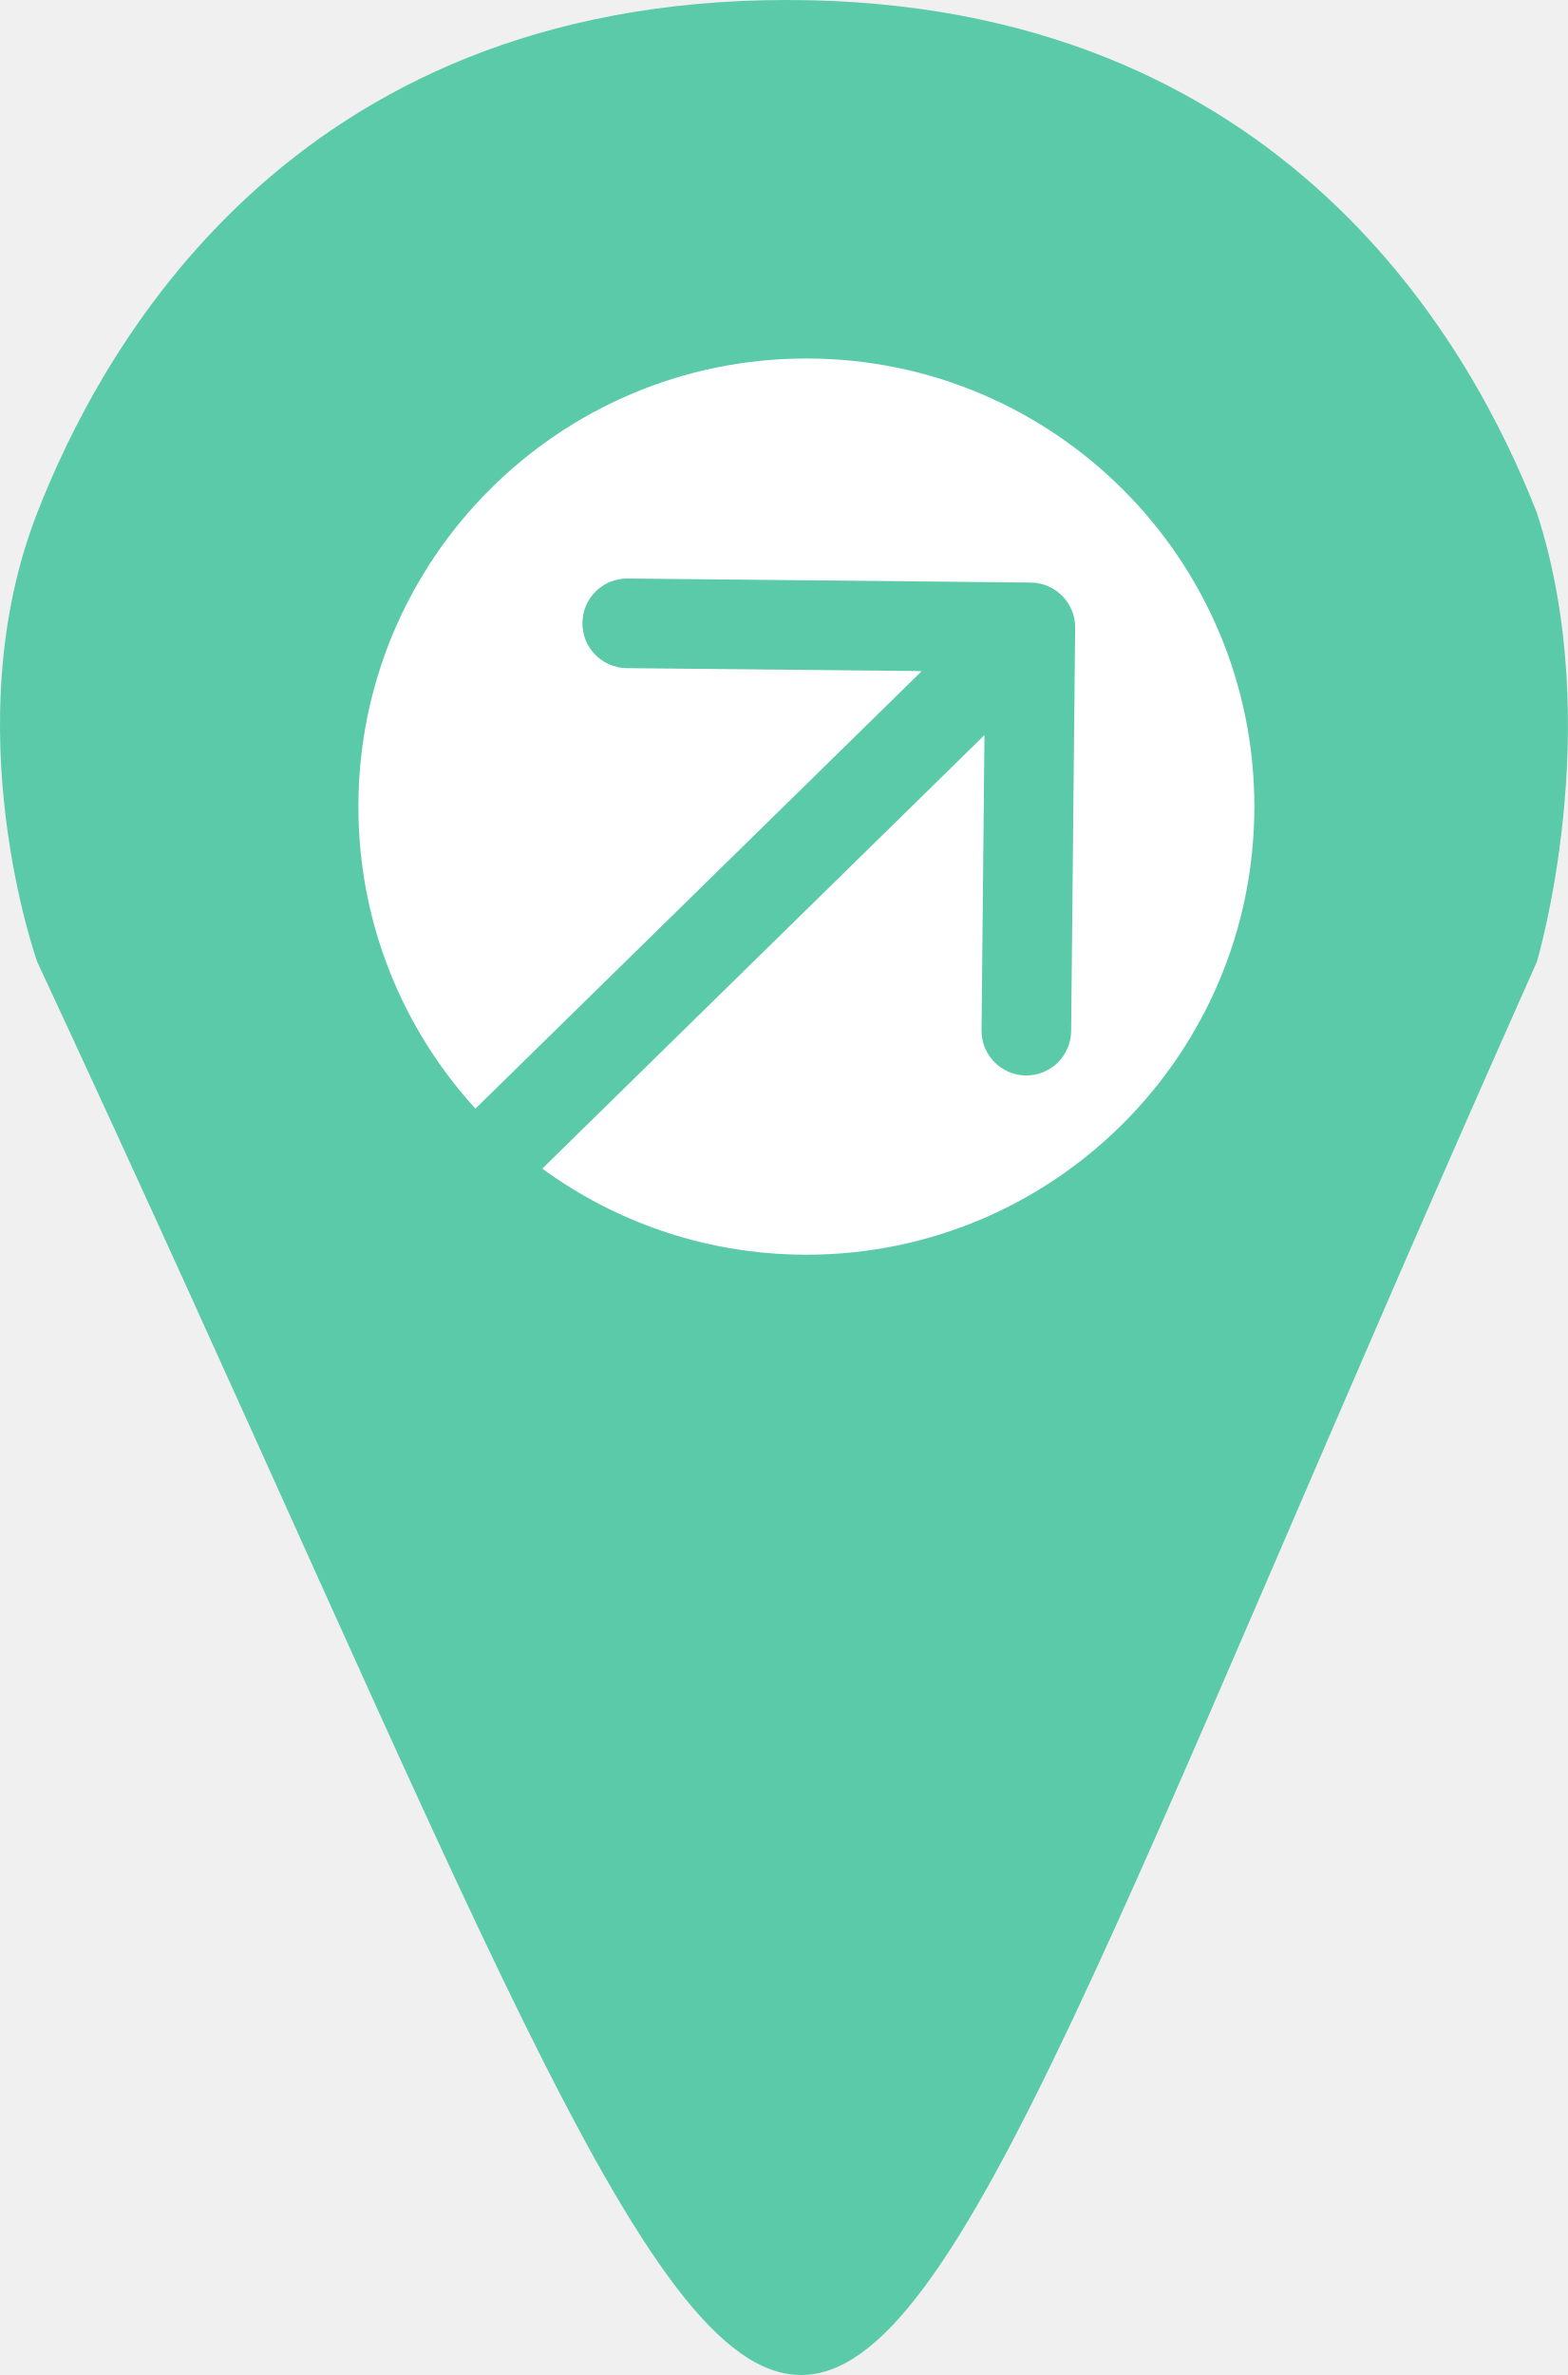
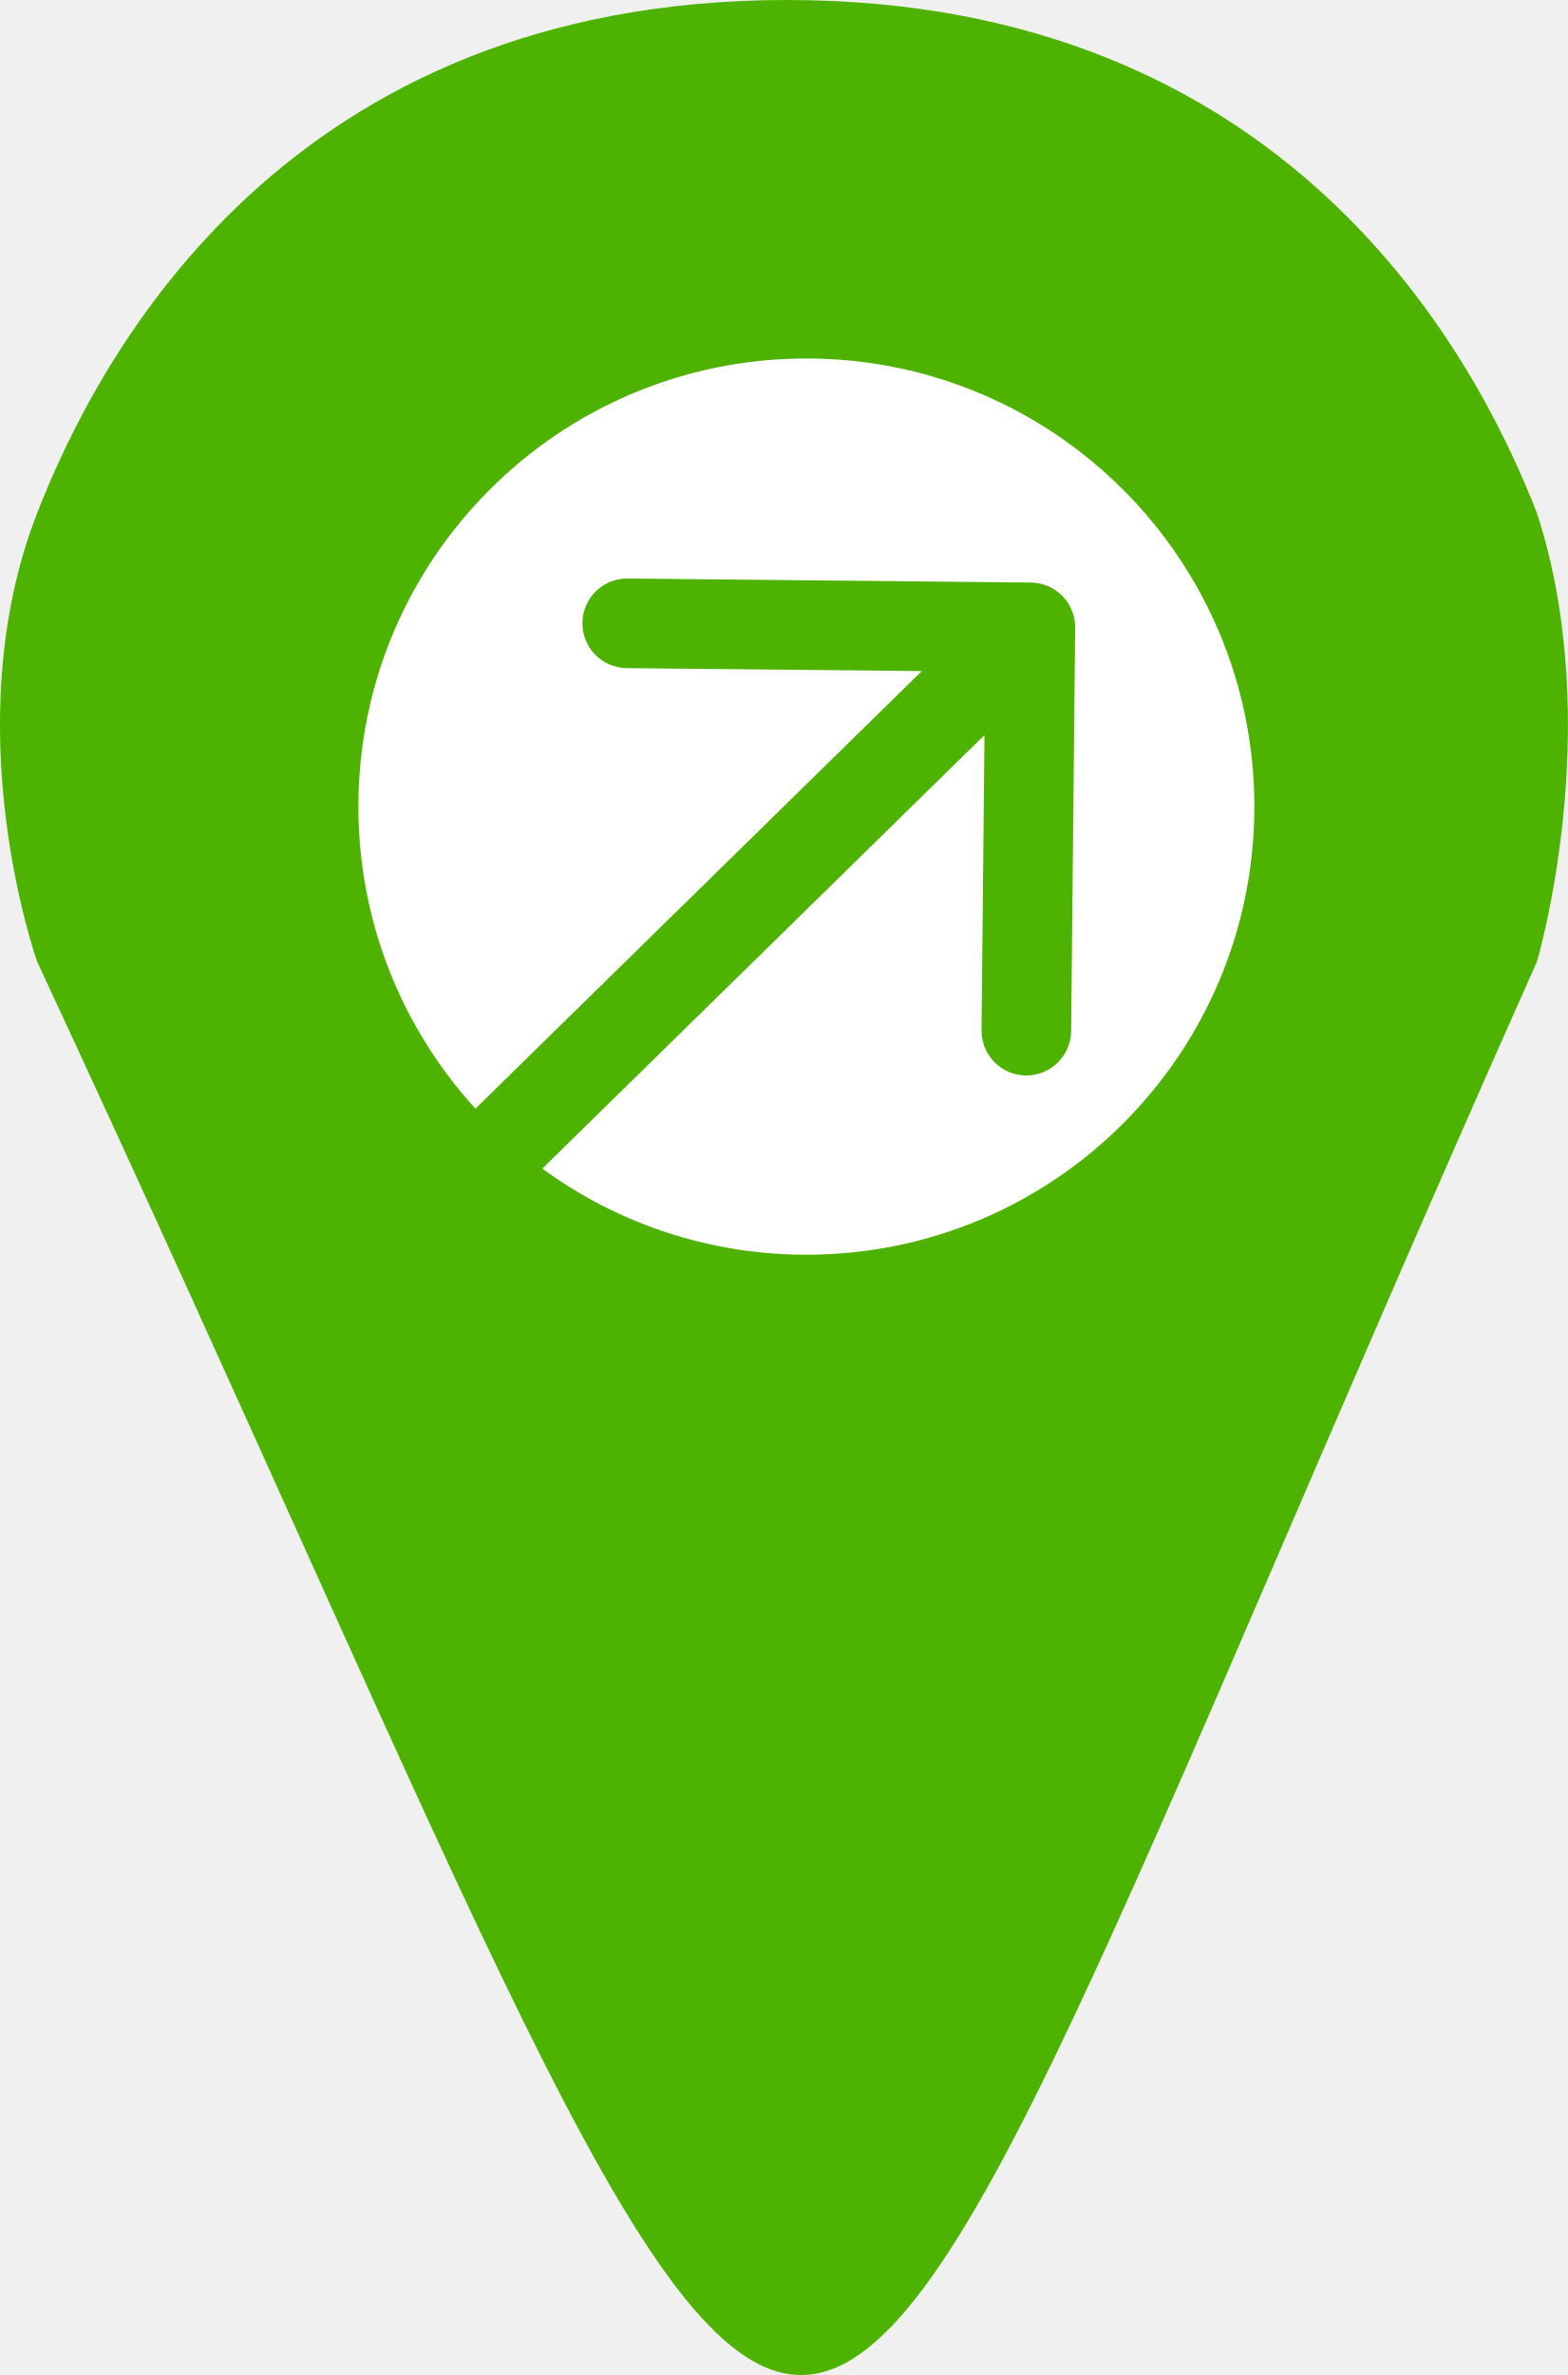
<svg xmlns="http://www.w3.org/2000/svg" width="35" height="53" viewBox="0 0 35 53" fill="none">
-   <path d="M34.307 21.462C15.556 63.513 20.417 63.513 0.83 21.462C0.83 21.462 -1.038 16.236 0.83 11.447C2.225 7.87 6.41 0 17.569 0C28.727 0 32.912 7.87 34.307 11.447C35.866 16.24 34.307 21.462 34.307 21.462Z" fill="#5BCAA9" />
+   <path d="M34.307 21.462C15.556 63.513 20.417 63.513 0.83 21.462C0.83 21.462 -1.038 16.236 0.83 11.447C2.225 7.87 6.41 0 17.569 0C28.727 0 32.912 7.87 34.307 11.447C35.866 16.24 34.307 21.462 34.307 21.462Z" fill="#4EB300" />
  <path d="M28 18C28 23.523 23.523 28 18 28C12.477 28 8 23.523 8 18C8 12.477 12.477 8 18 8C23.523 8 28 12.477 28 18Z" fill="white" />
-   <path d="M24 14.01C24.006 13.458 23.562 13.006 23.01 13L14.011 12.91C13.458 12.904 13.006 13.347 13.001 13.9C12.995 14.452 13.438 14.904 13.99 14.91L21.99 14.99L21.91 22.989C21.904 23.542 22.347 23.994 22.9 24C23.452 24.005 23.904 23.562 23.91 23.01L24 14.01ZM17.2 21.085L23.7 14.714L22.3 13.286L15.8 19.657L17.2 21.085ZM10.7 27.456L13.95 24.27L12.55 22.842L9.3 26.027L10.7 27.456ZM13.95 24.27L17.2 21.085L15.8 19.657L12.55 22.842L13.95 24.27Z" fill="#5BCAA9" />
+   <path d="M24 14.01C24.006 13.458 23.562 13.006 23.01 13L14.011 12.91C13.458 12.904 13.006 13.347 13.001 13.9C12.995 14.452 13.438 14.904 13.99 14.91L21.99 14.99L21.91 22.989C21.904 23.542 22.347 23.994 22.9 24C23.452 24.005 23.904 23.562 23.91 23.01L24 14.01ZM17.2 21.085L23.7 14.714L22.3 13.286L15.8 19.657L17.2 21.085ZM10.7 27.456L13.95 24.27L12.55 22.842L9.3 26.027L10.7 27.456ZM13.95 24.27L17.2 21.085L15.8 19.657L12.55 22.842L13.95 24.27Z" fill="#4EB300" />
</svg>
